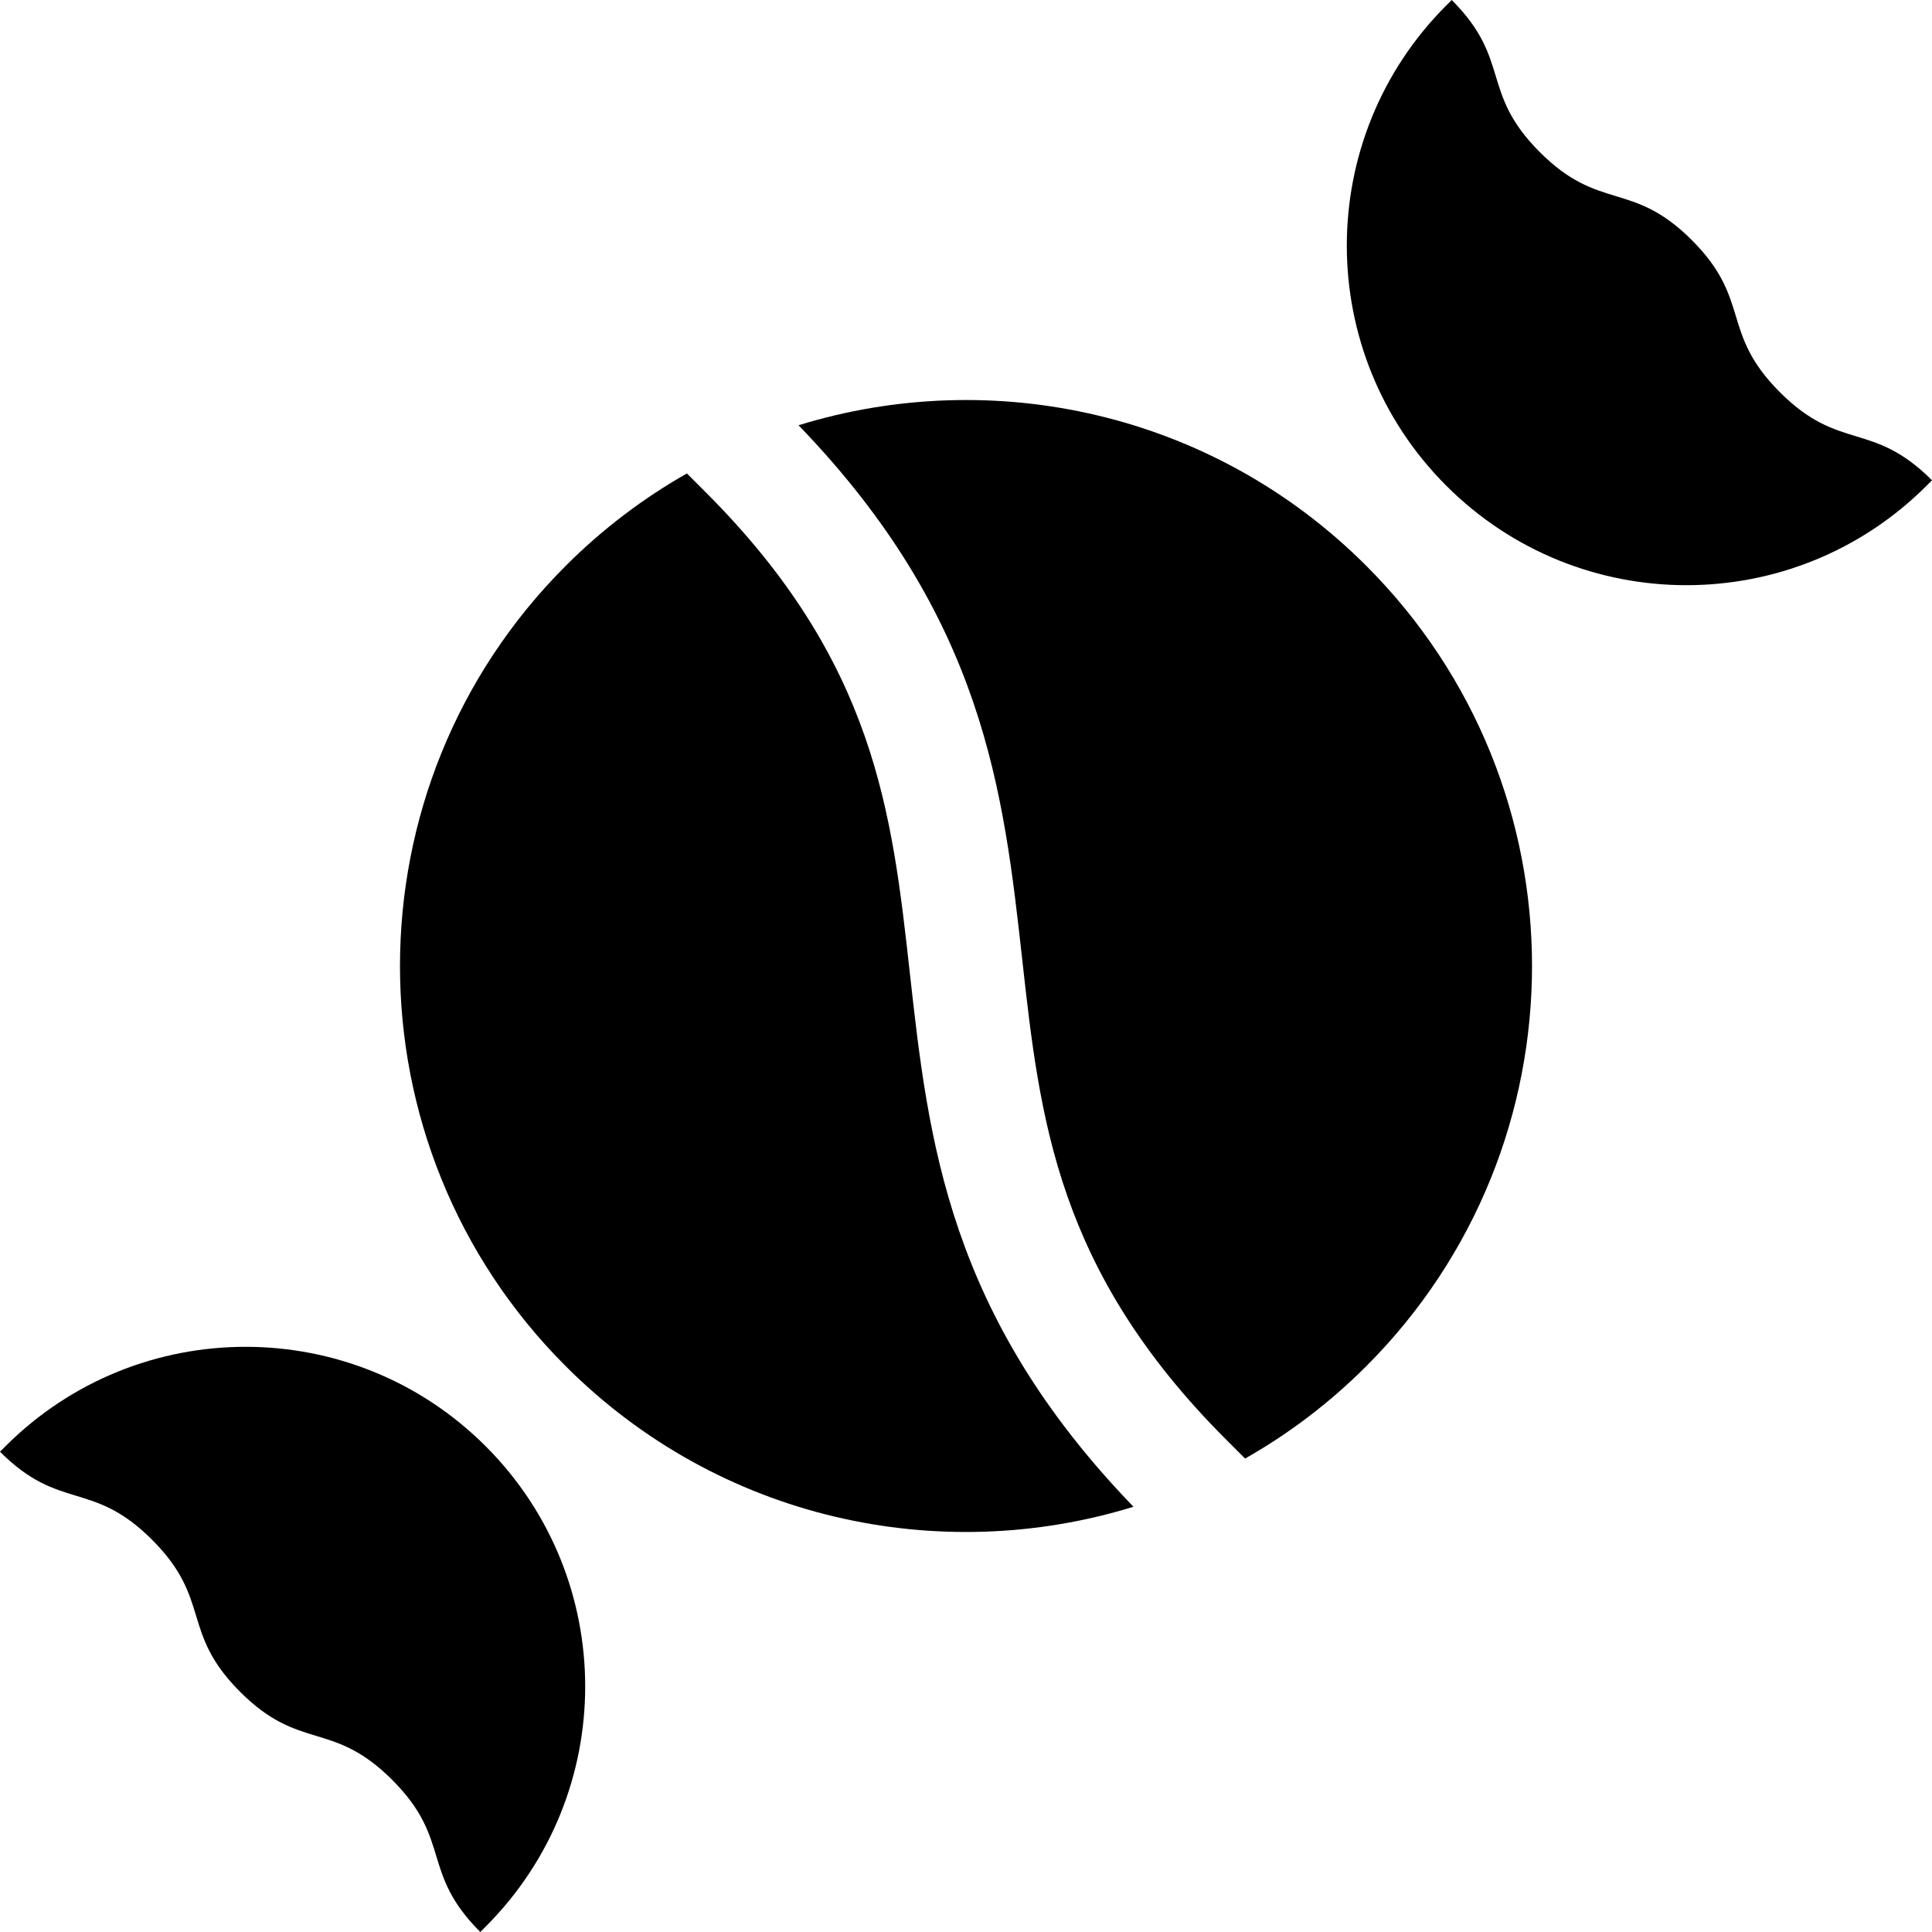
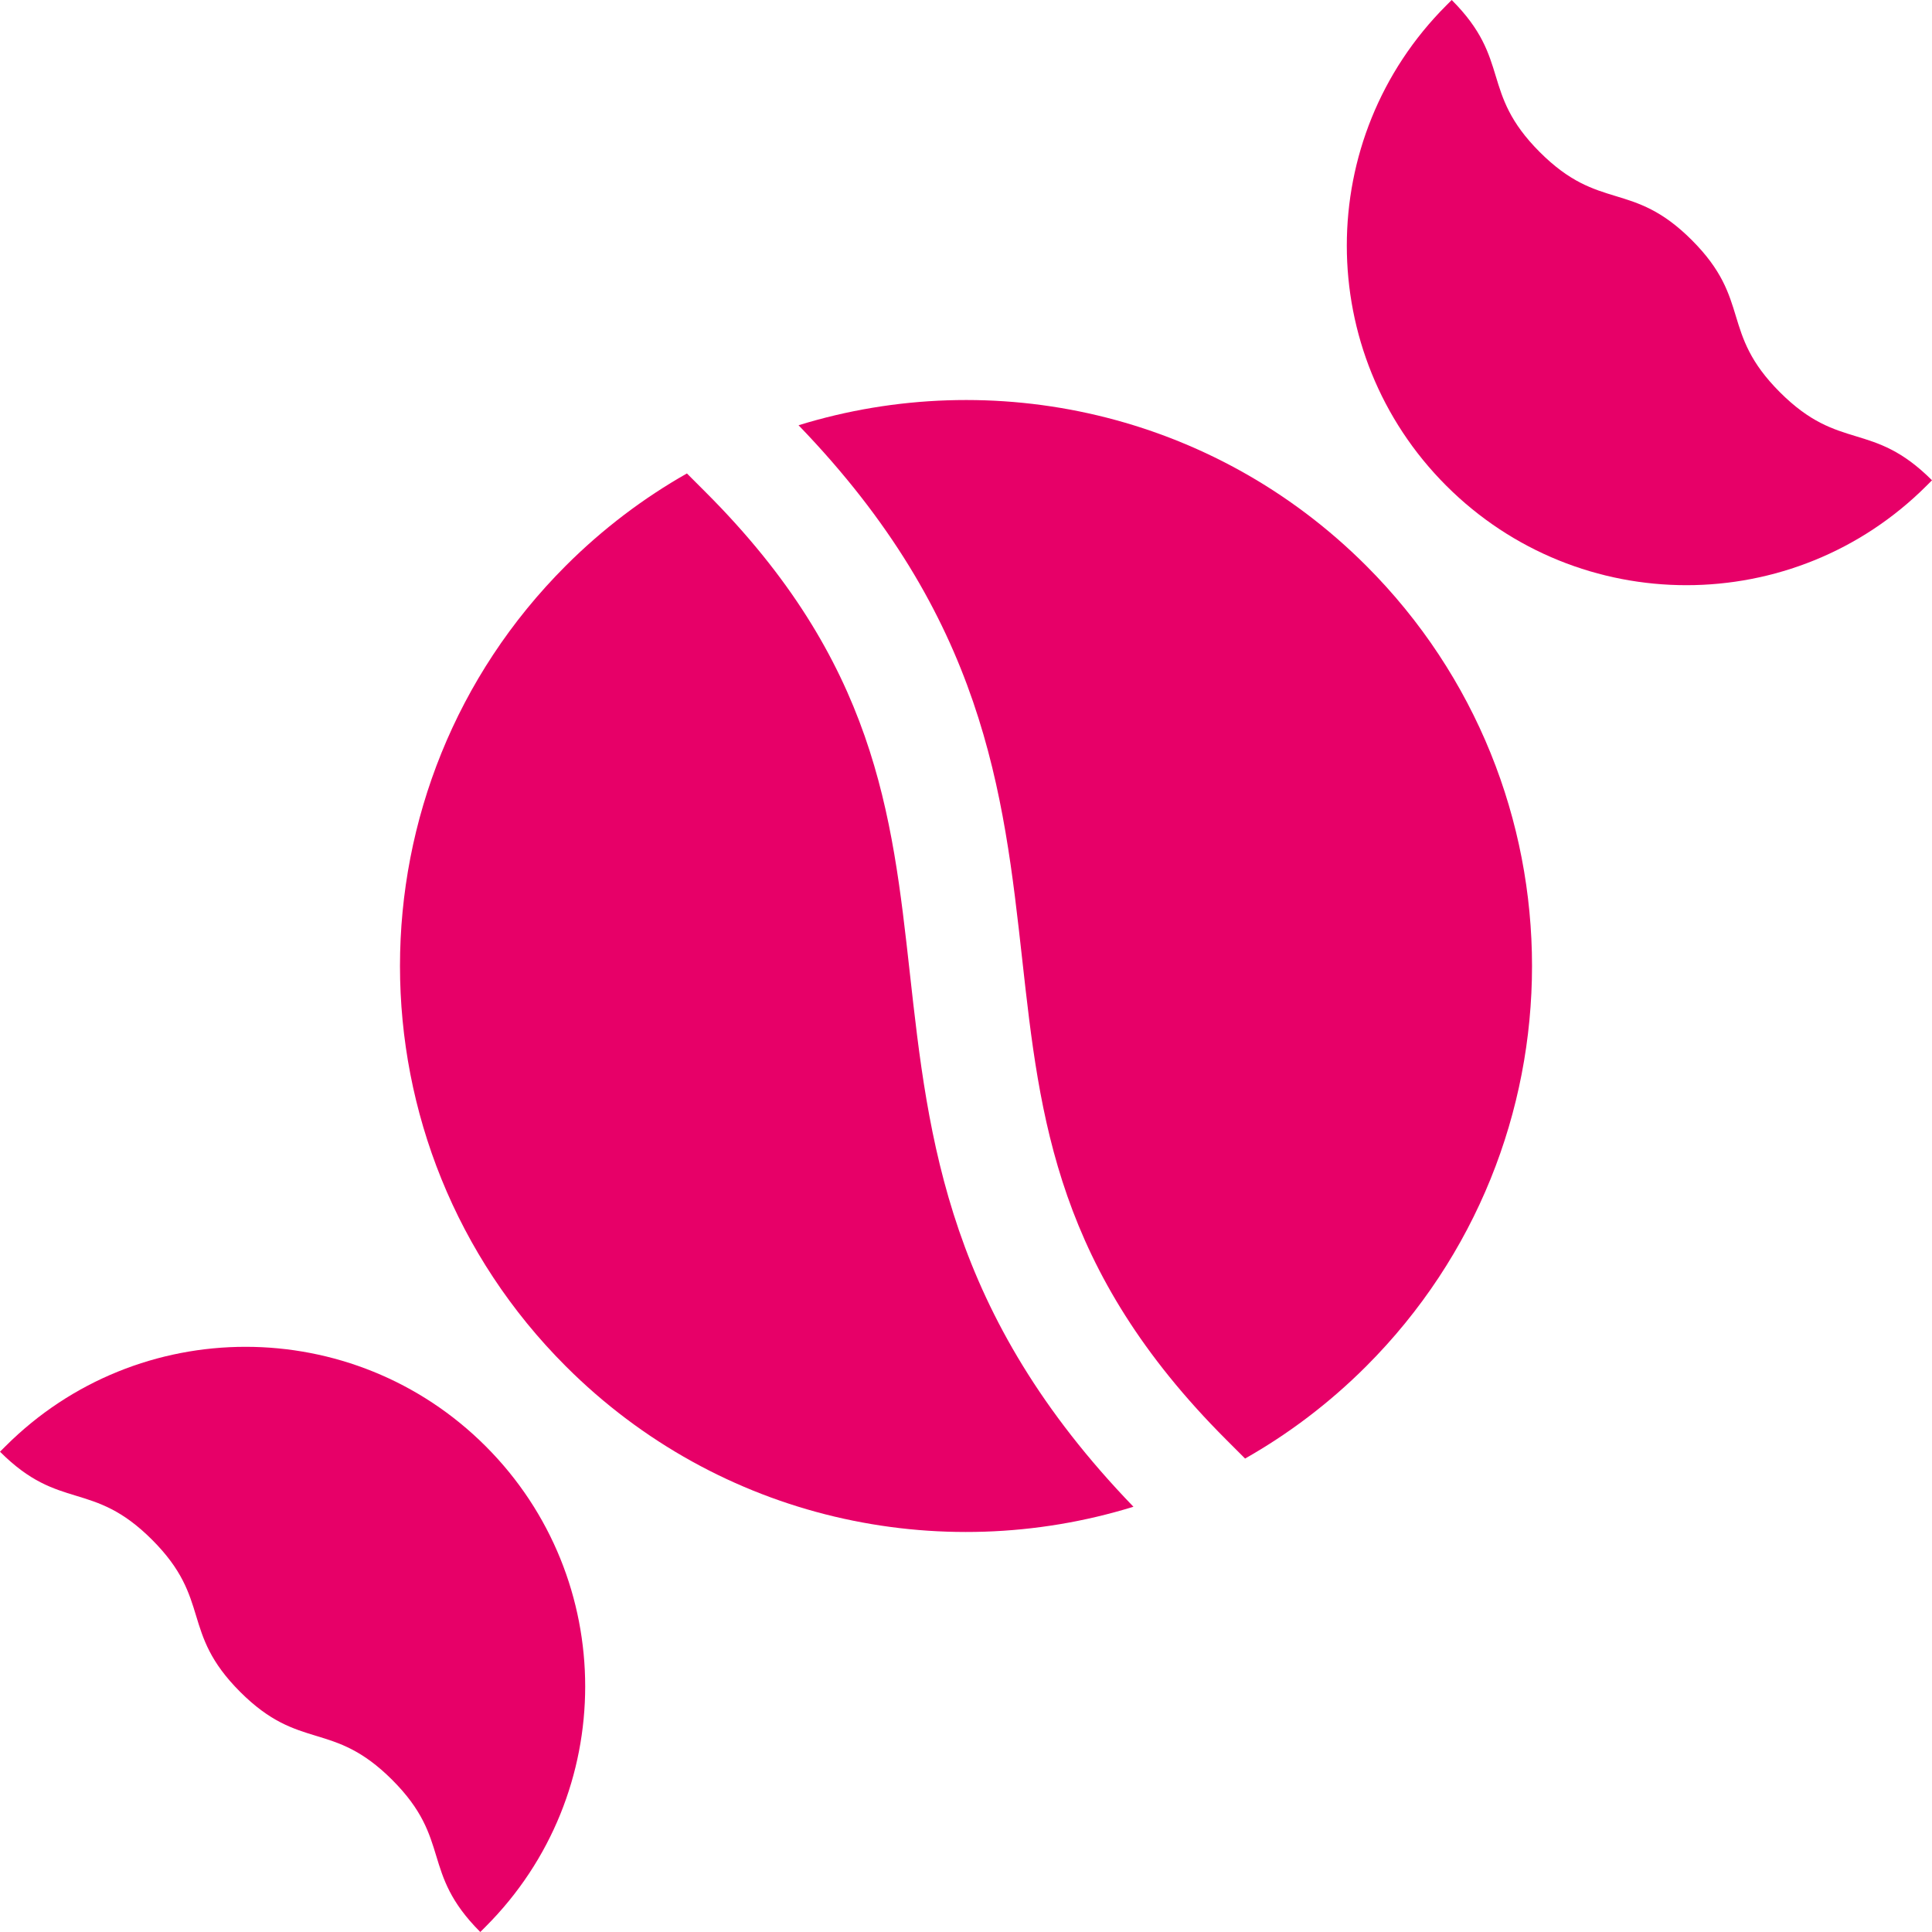
<svg xmlns="http://www.w3.org/2000/svg" version="1.1" id="Capa_1" x="0px" y="0px" viewBox="0 0 512 512" style="enable-background:new 0 0 512 512;" xml:space="preserve">
  <g>
    <g>
-       <path d="M471.693,103.943c-15.911-15.911-7.425-24.396-23.336-40.307c-15.909-15.909-24.394-7.423-40.303-23.332    S400.63,15.909,384.721,0l-1.442,1.442c-35.147,35.147-35.147,92.132,0,127.279c35.147,35.147,92.132,35.147,127.279,0    l1.442-1.442C496.089,111.37,487.604,119.854,471.693,103.943z" />
+       <path style="fill:#E70068;" d="M471.693,103.943c-15.911-15.911-7.425-24.396-23.336-40.307c-15.909-15.909-24.394-7.423-40.303-23.332    S400.63,15.909,384.721,0l-1.442,1.442c-35.147,35.147-35.147,92.132,0,127.279c35.147,35.147,92.132,35.147,127.279,0    l1.442-1.442C496.089,111.37,487.604,119.854,471.693,103.943z" />
    </g>
  </g>
  <g>
    <g>
-       <path d="M128.721,383.279c-35.147-35.146-92.132-35.146-127.279,0.001L0,384.721c15.909,15.909,24.394,7.424,40.304,23.333    c15.909,15.908,7.423,24.394,23.332,40.302c15.911,15.911,24.396,7.426,40.307,23.336c15.911,15.911,7.426,24.396,23.336,40.307    l1.442-1.442C163.868,475.411,163.868,418.426,128.721,383.279z" />
+       <path style="fill:#E70068;" d="M128.721,383.279c-35.147-35.146-92.132-35.146-127.279,0.001L0,384.721c15.909,15.909,24.394,7.424,40.304,23.333    c15.909,15.908,7.423,24.394,23.332,40.302c15.911,15.911,24.396,7.426,40.307,23.336c15.911,15.911,7.426,24.396,23.336,40.307    l1.442-1.442C163.868,475.411,163.868,418.426,128.721,383.279z" />
    </g>
  </g>
  <g>
    <g>
-       <path d="M362.067,149.935c-40.714-40.714-99.007-53.12-150.444-37.239c49.202,50.97,54.331,97.053,59.285,141.649    c4.702,42.311,9.142,82.274,54.035,127.168l5.018,5.019c11.492-6.52,22.309-14.669,32.106-24.465    C420.646,303.487,420.646,208.513,362.067,149.935z" />
+       <path style="fill:#E70068;" d="M362.067,149.935c-40.714-40.714-99.007-53.12-150.444-37.239c49.202,50.97,54.331,97.053,59.285,141.649    c4.702,42.311,9.142,82.274,54.035,127.168l5.018,5.019c11.492-6.52,22.309-14.669,32.106-24.465    C420.646,303.487,420.646,208.513,362.067,149.935z" />
    </g>
  </g>
  <g>
    <g>
-       <path d="M241.092,257.656c-4.701-42.31-9.142-82.274-54.035-127.168l-5.018-5.019c-11.491,6.52-22.309,14.669-32.105,24.465    c-58.579,58.579-58.579,153.553,0,212.132c40.714,40.714,99.006,53.12,150.443,37.239    C251.175,348.335,246.047,302.252,241.092,257.656z" />
+       <path style="fill:#E70068;" d="M241.092,257.656c-4.701-42.31-9.142-82.274-54.035-127.168l-5.018-5.019c-11.491,6.52-22.309,14.669-32.105,24.465    c-58.579,58.579-58.579,153.553,0,212.132c40.714,40.714,99.006,53.12,150.443,37.239    C251.175,348.335,246.047,302.252,241.092,257.656z" />
    </g>
  </g>
  <g>
</g>
  <g>
</g>
  <g>
</g>
  <g>
</g>
  <g>
</g>
  <g>
</g>
  <g>
</g>
  <g>
</g>
  <g>
</g>
  <g>
</g>
  <g>
</g>
  <g>
</g>
  <g>
</g>
  <g>
</g>
  <g>
</g>
</svg>
